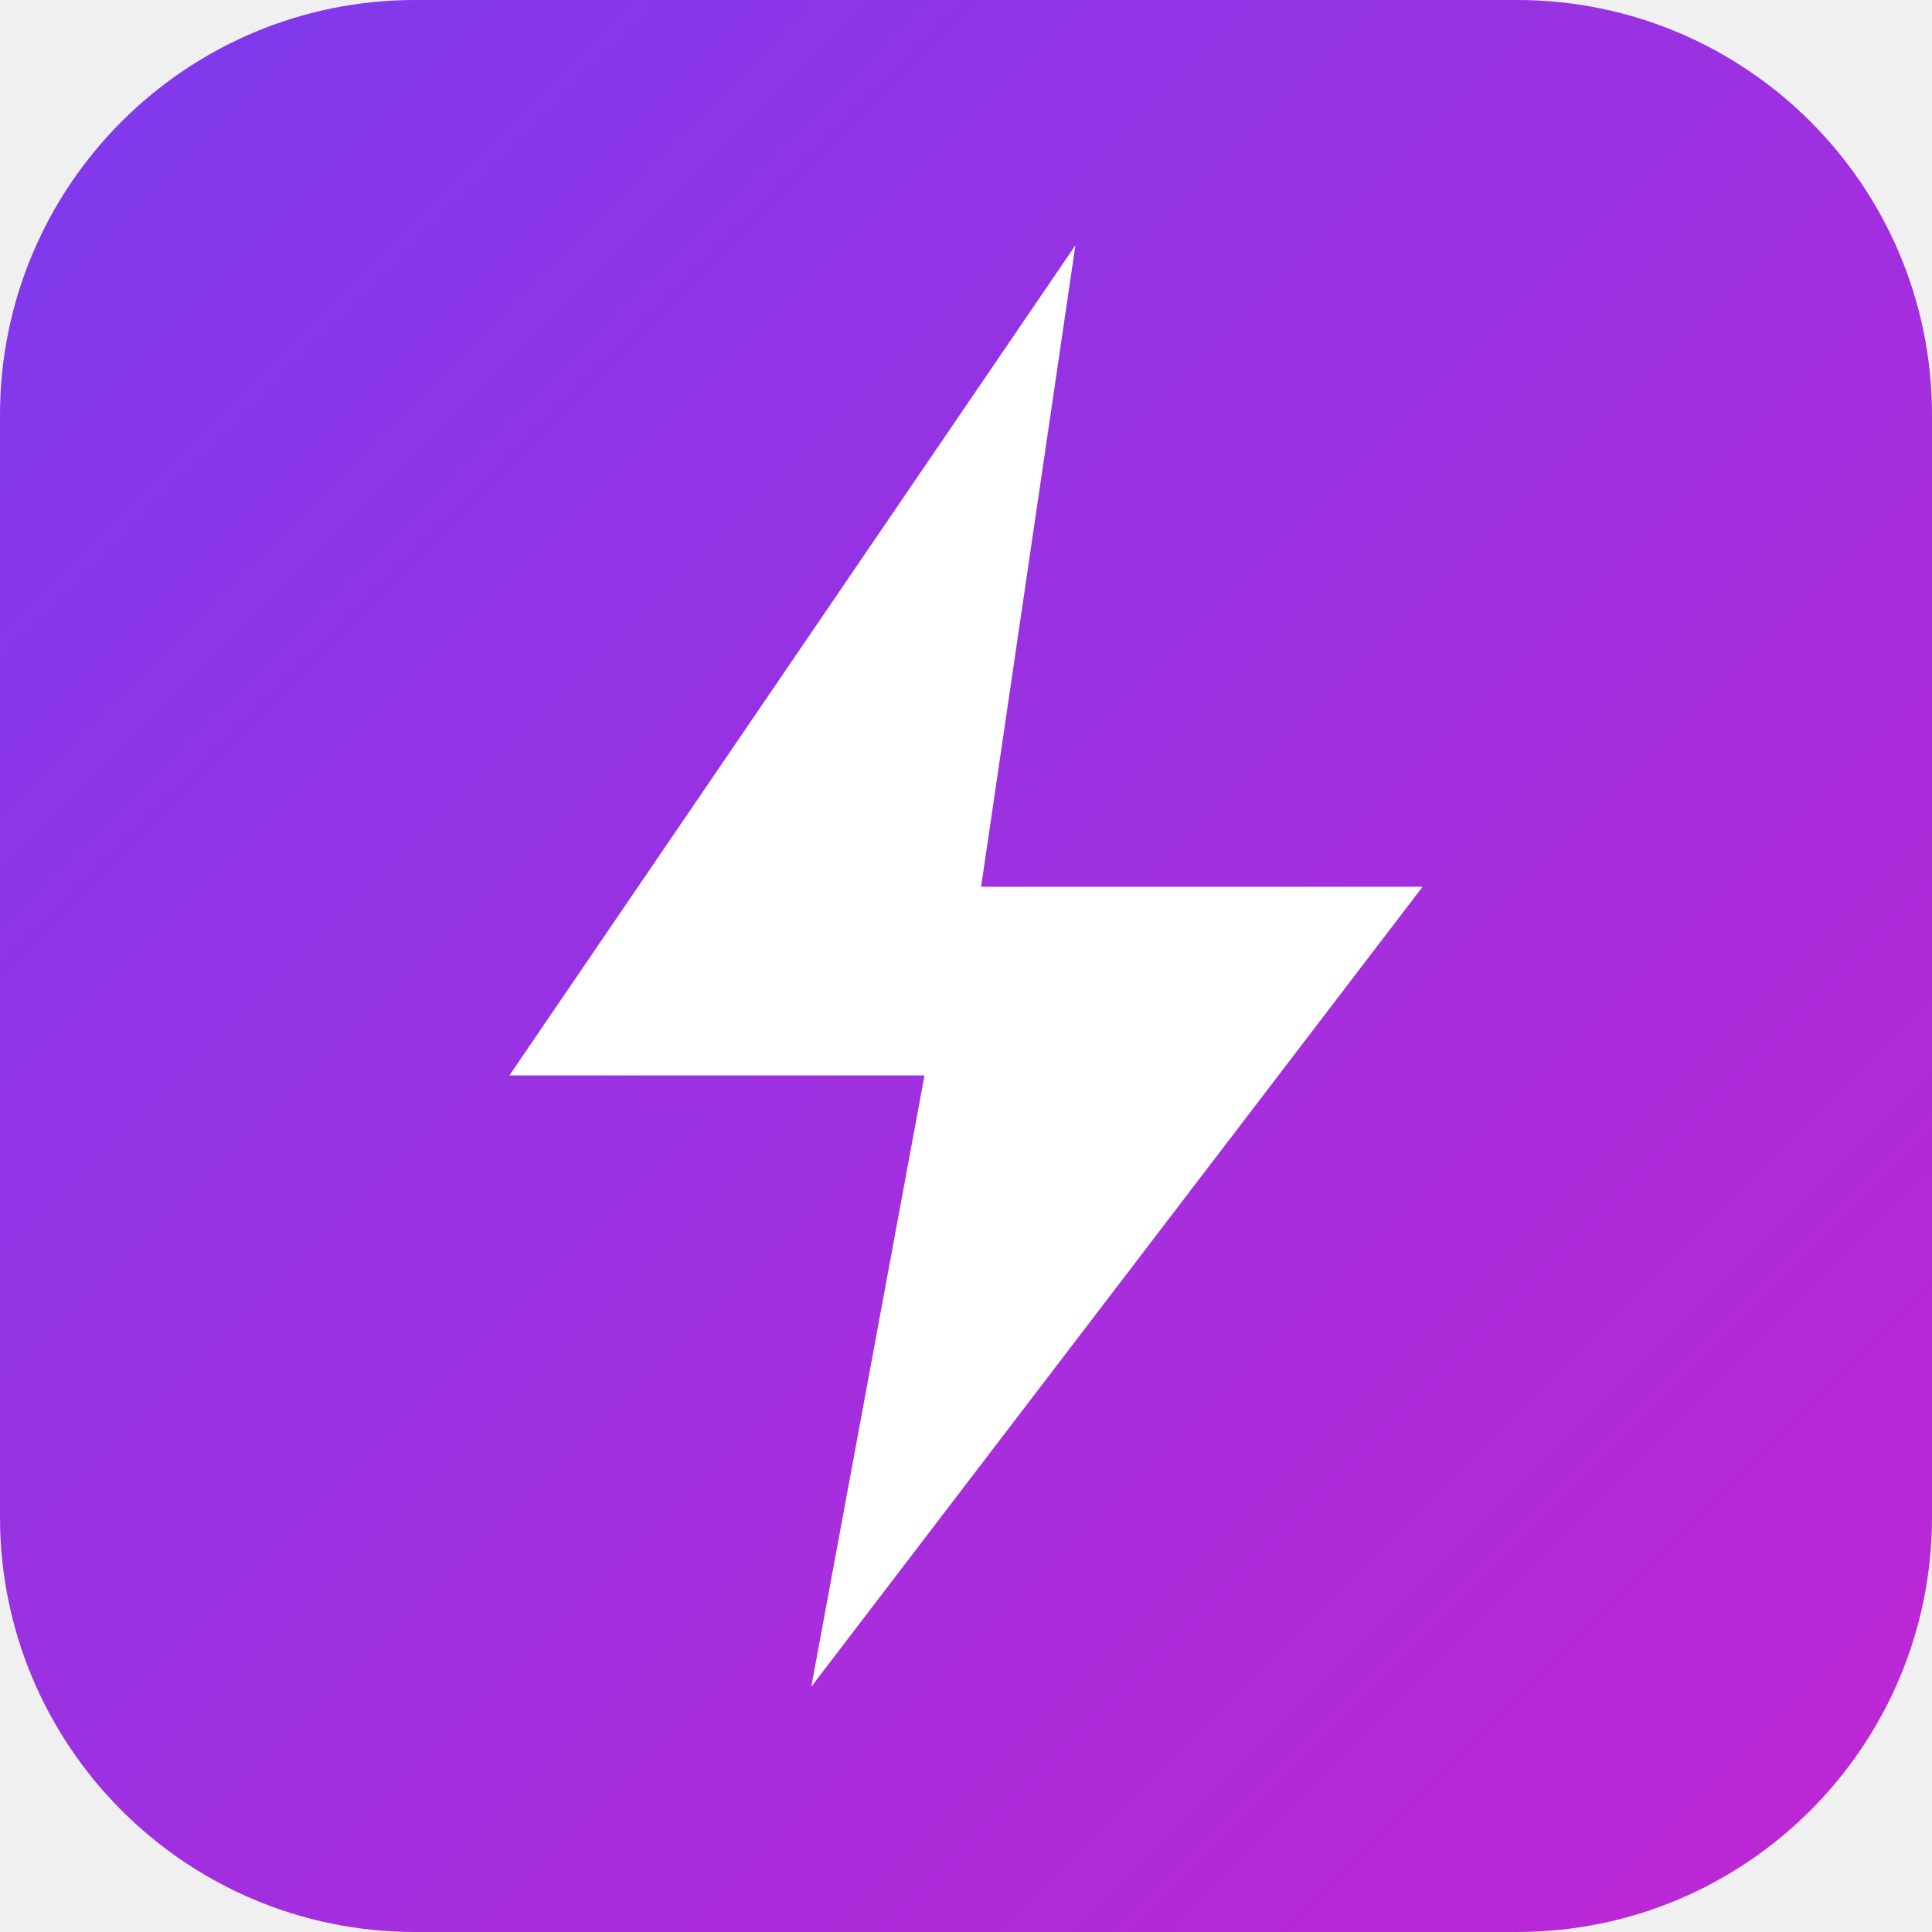
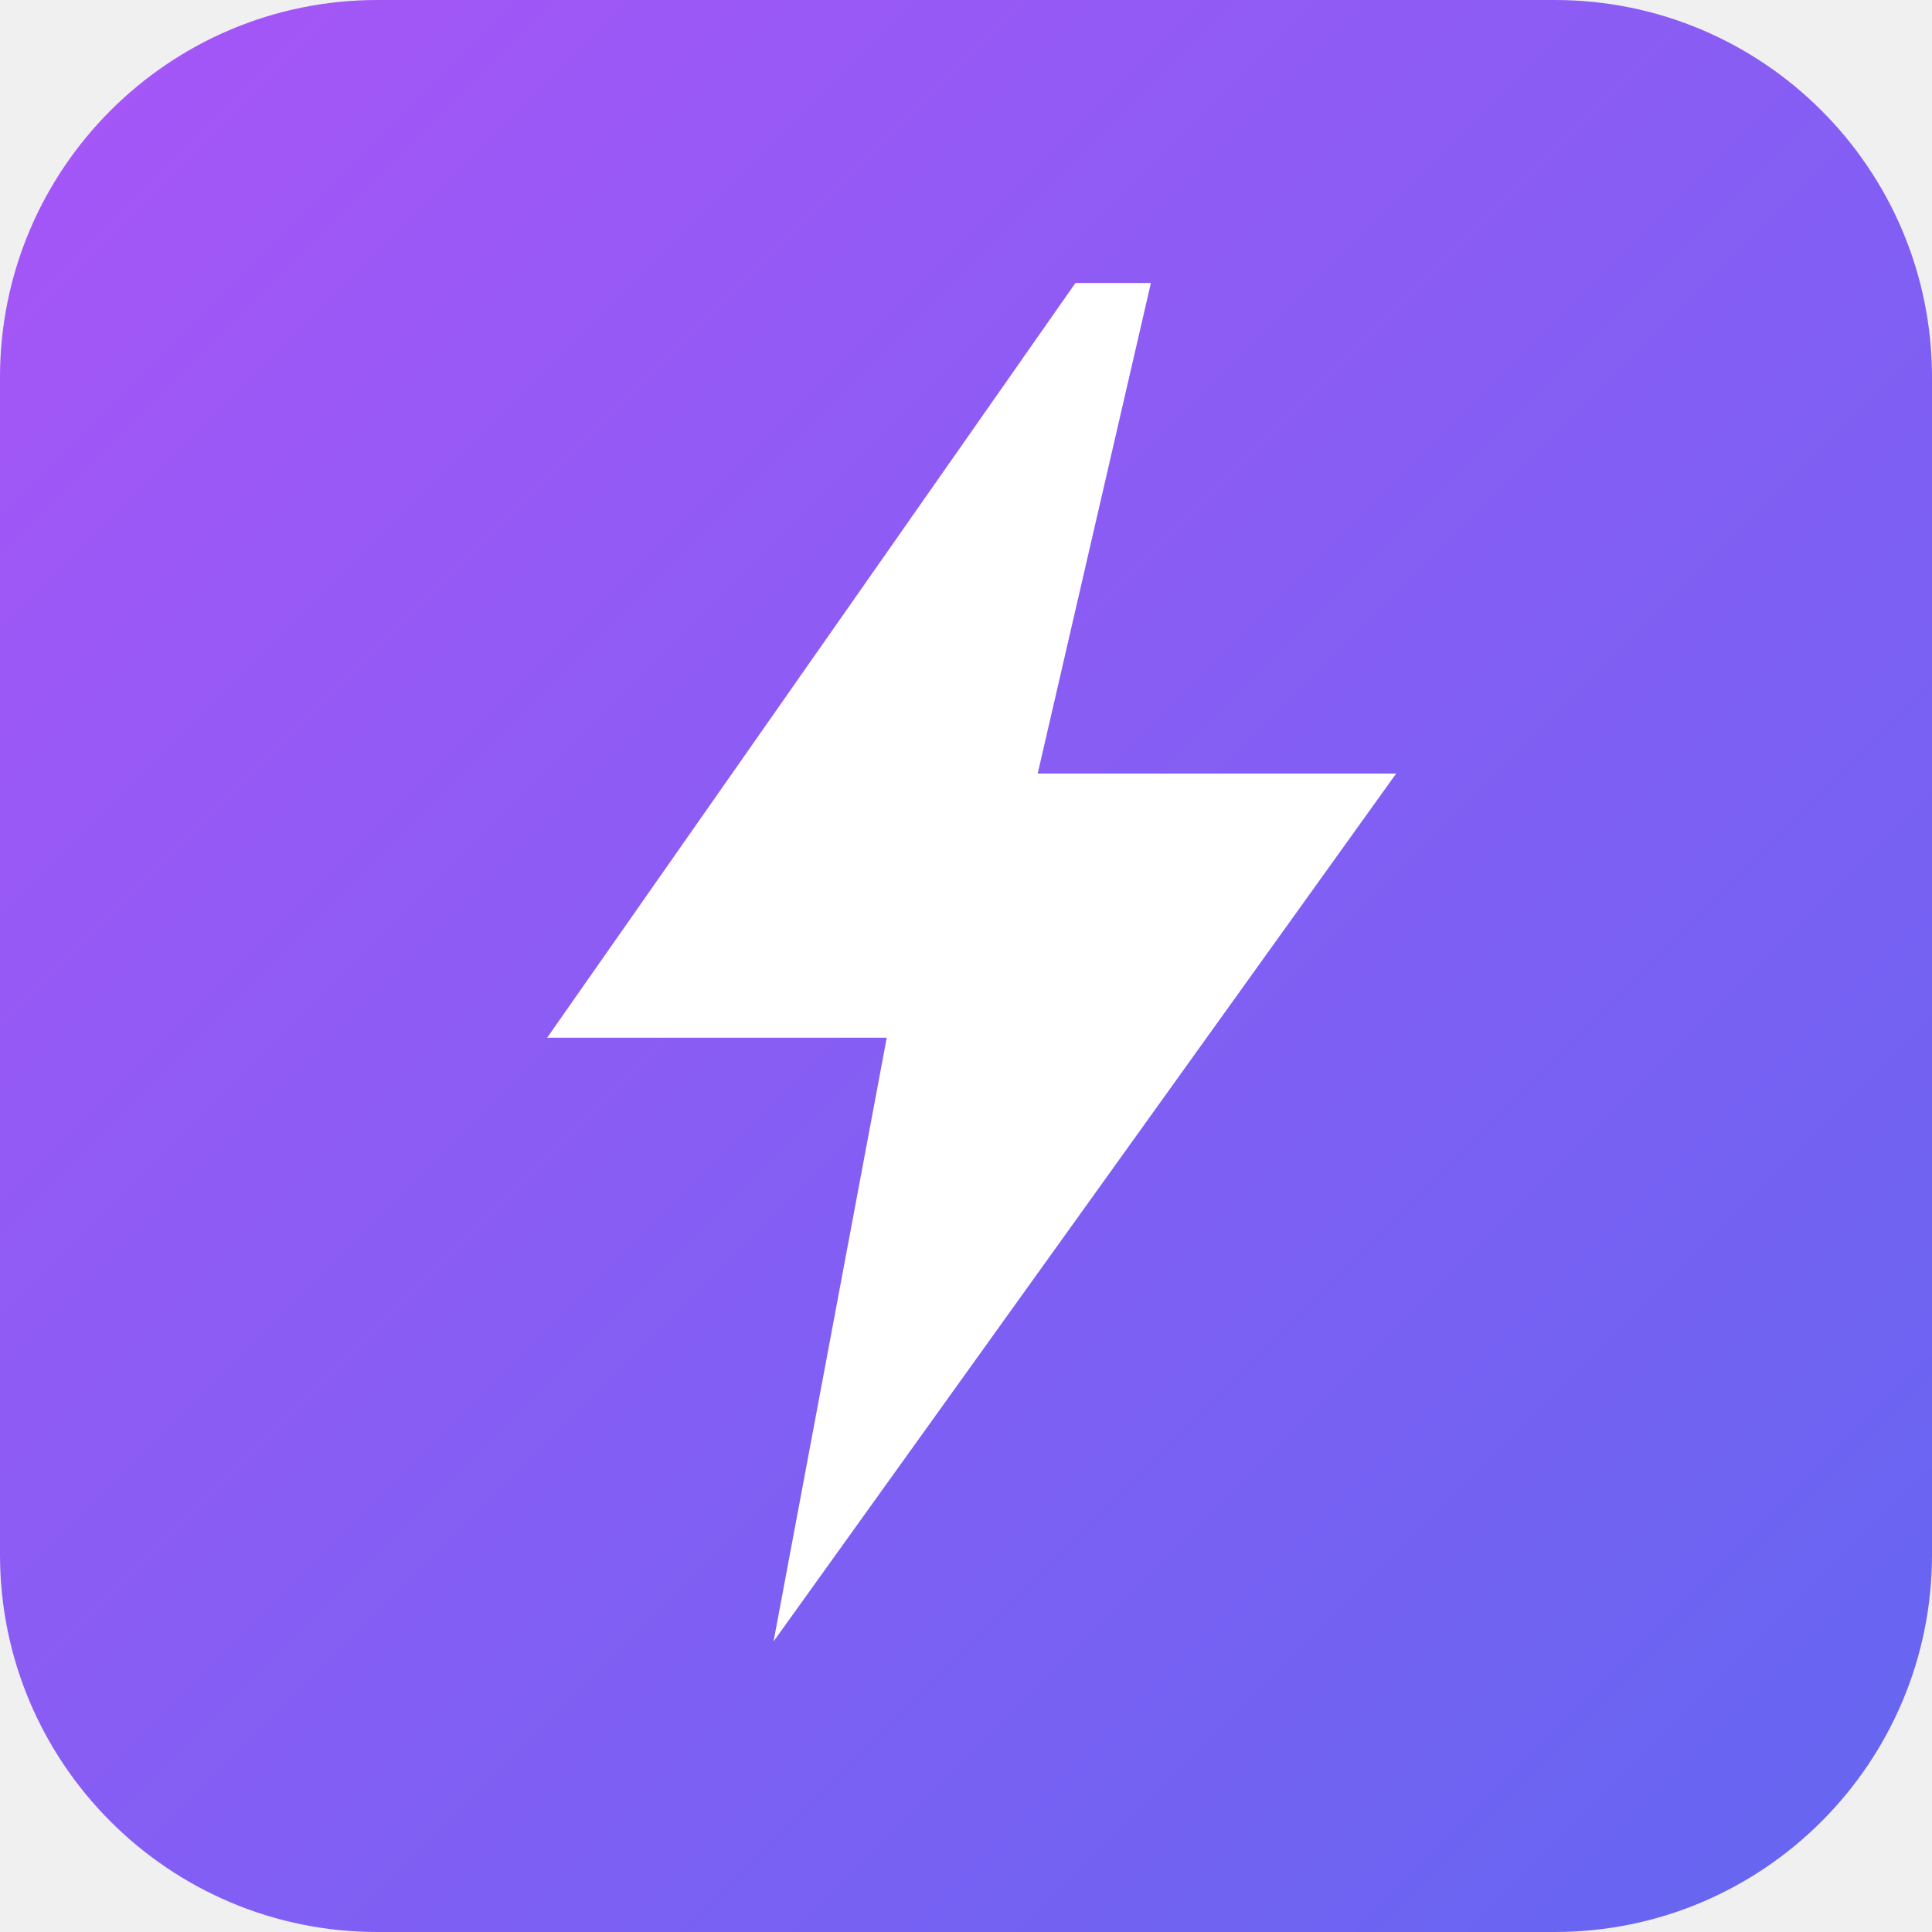
<svg xmlns="http://www.w3.org/2000/svg" viewBox="0 0 512 512">
  <defs>
    <linearGradient id="g" x1="0" y1="0" x2="1" y2="1">
-       <stop offset="0%" stop-color="#7c3aed" />
-       <stop offset="100%" stop-color="#c026d3" />
+       <stop offset="0" stop-color="#a855f7" />
+       <stop offset="1" stop-color="#6366f1" />
    </linearGradient>
  </defs>
-   <rect width="512" height="512" rx="110" fill="url(#g)" />
-   <path d="M285 65L135 285H245L215 447L377 235H260L285 65Z" fill="white" />
+   <rect width="512" height="512" rx="100" fill="url(#g)" />
+   <path d="M285 75L145 275H235L205 435L370 205H275L305 75Z" fill="white" />
</svg>
